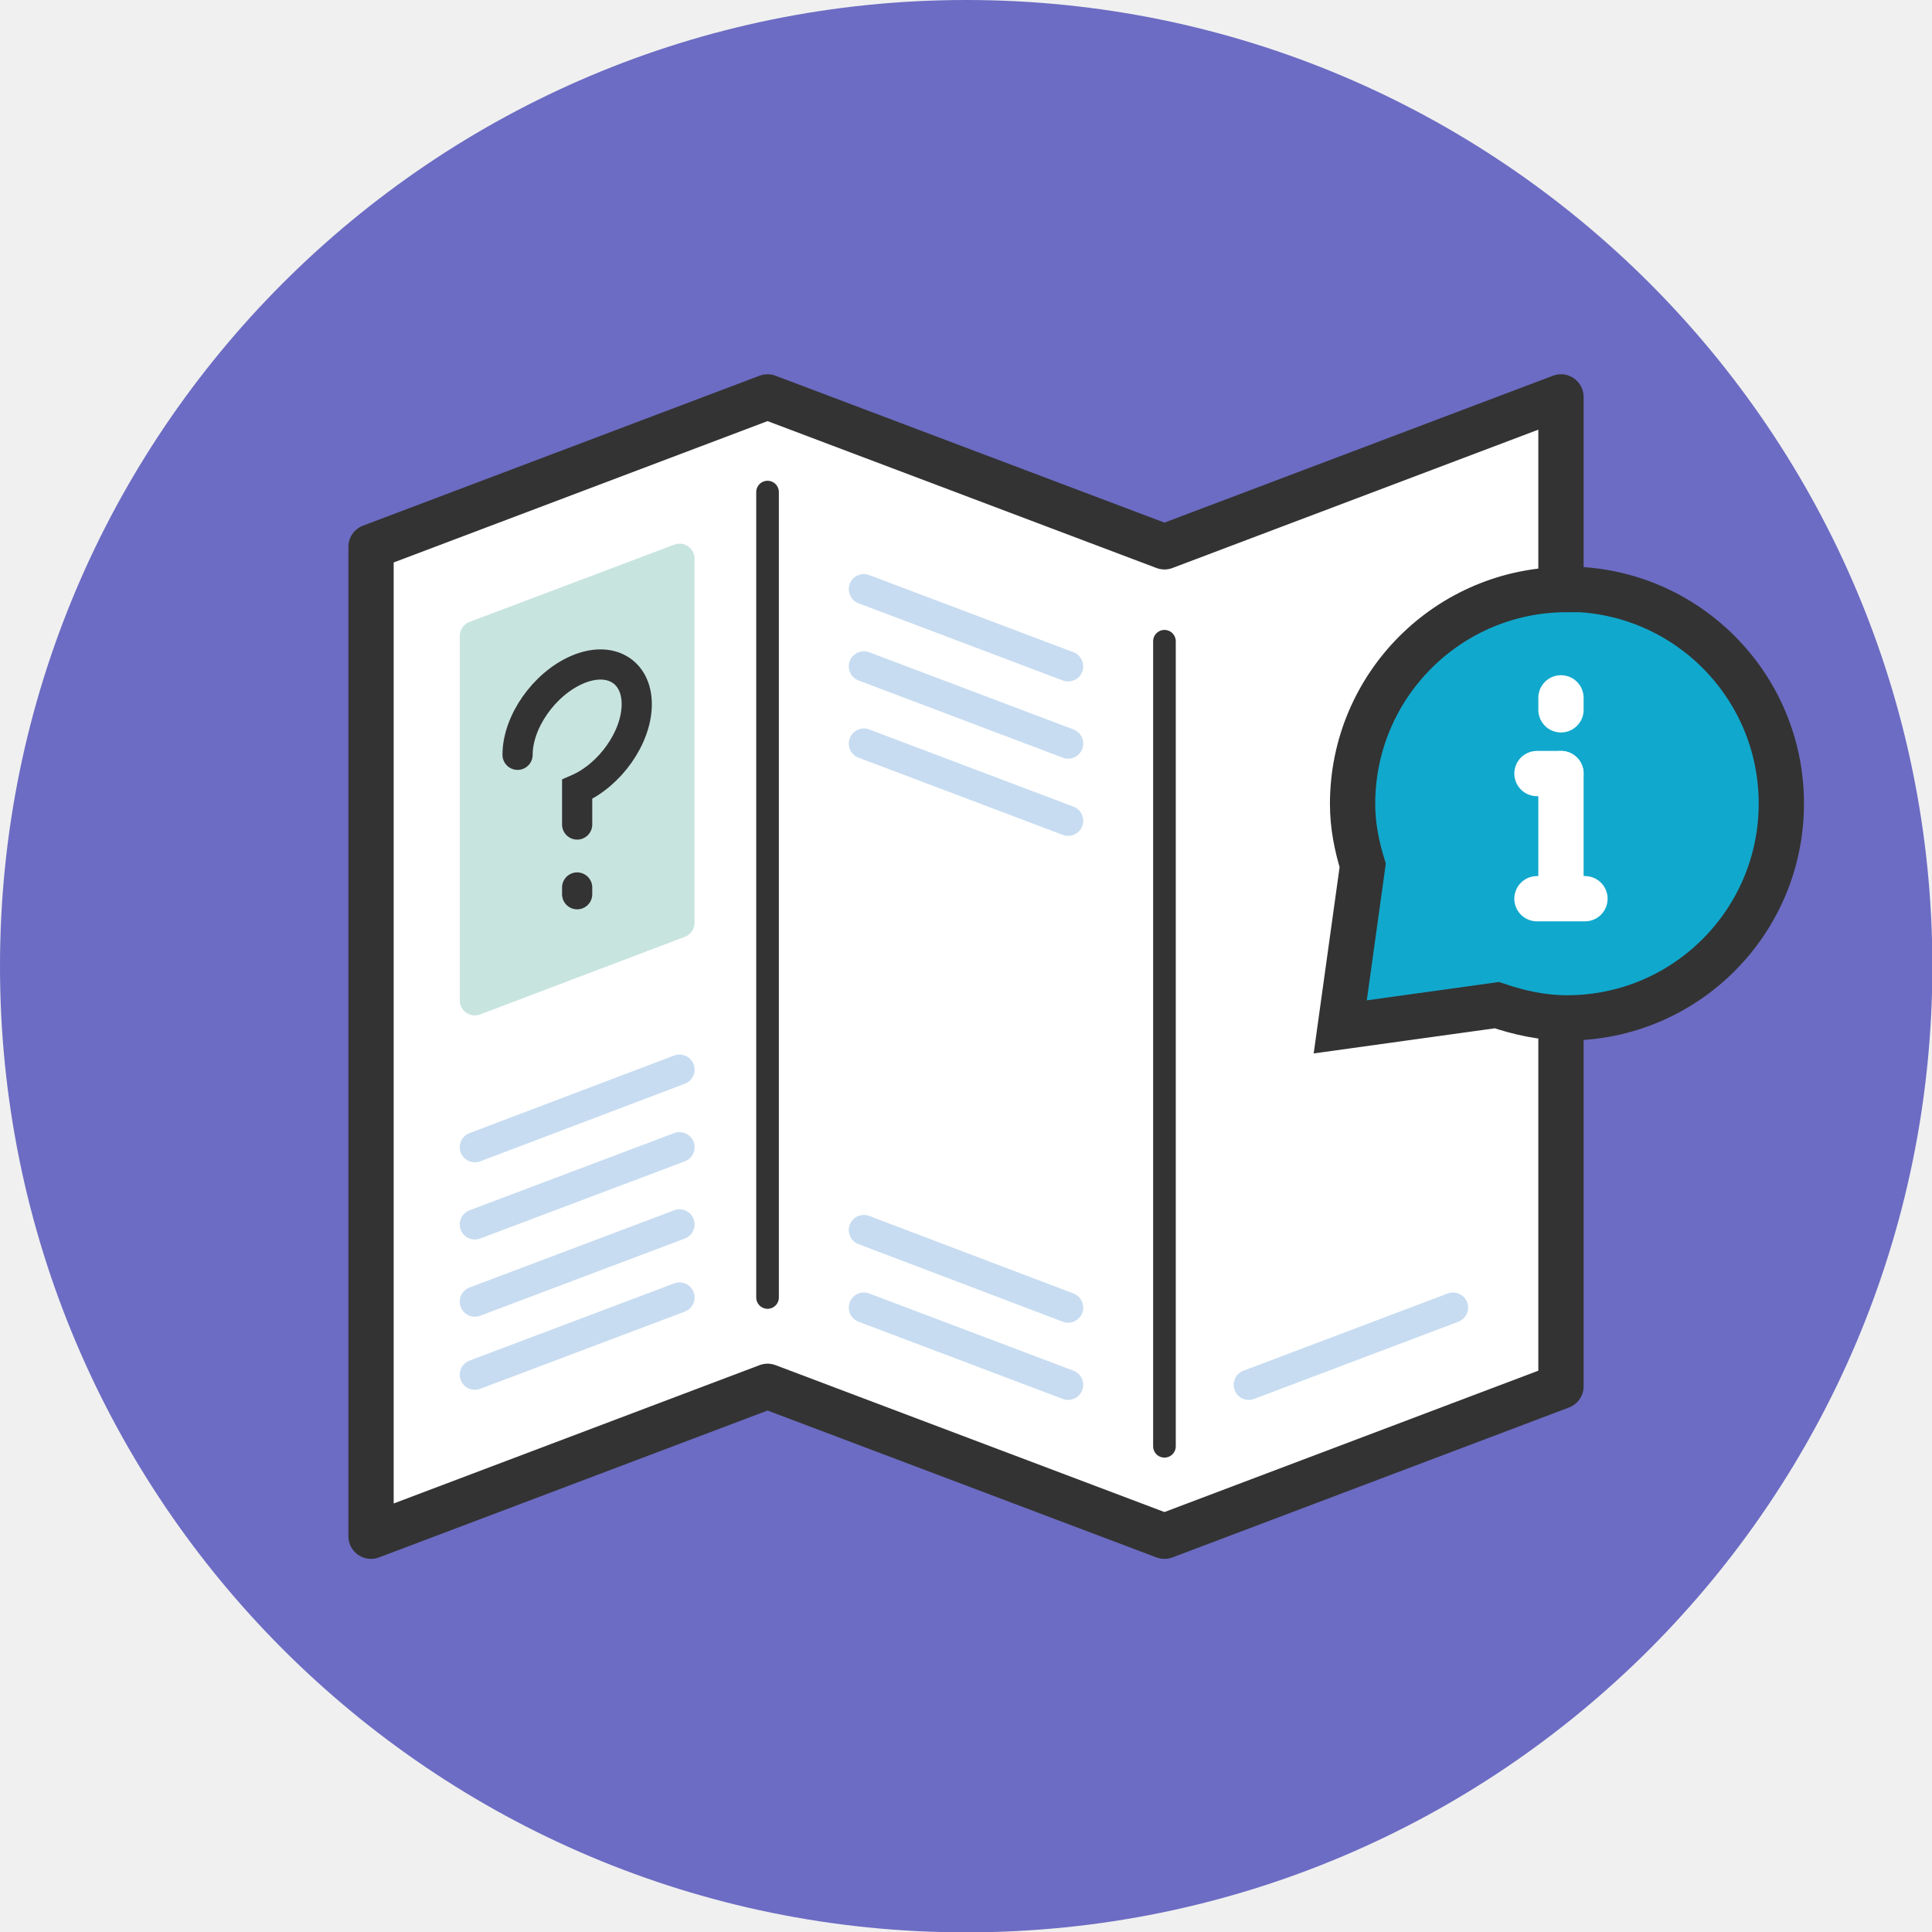
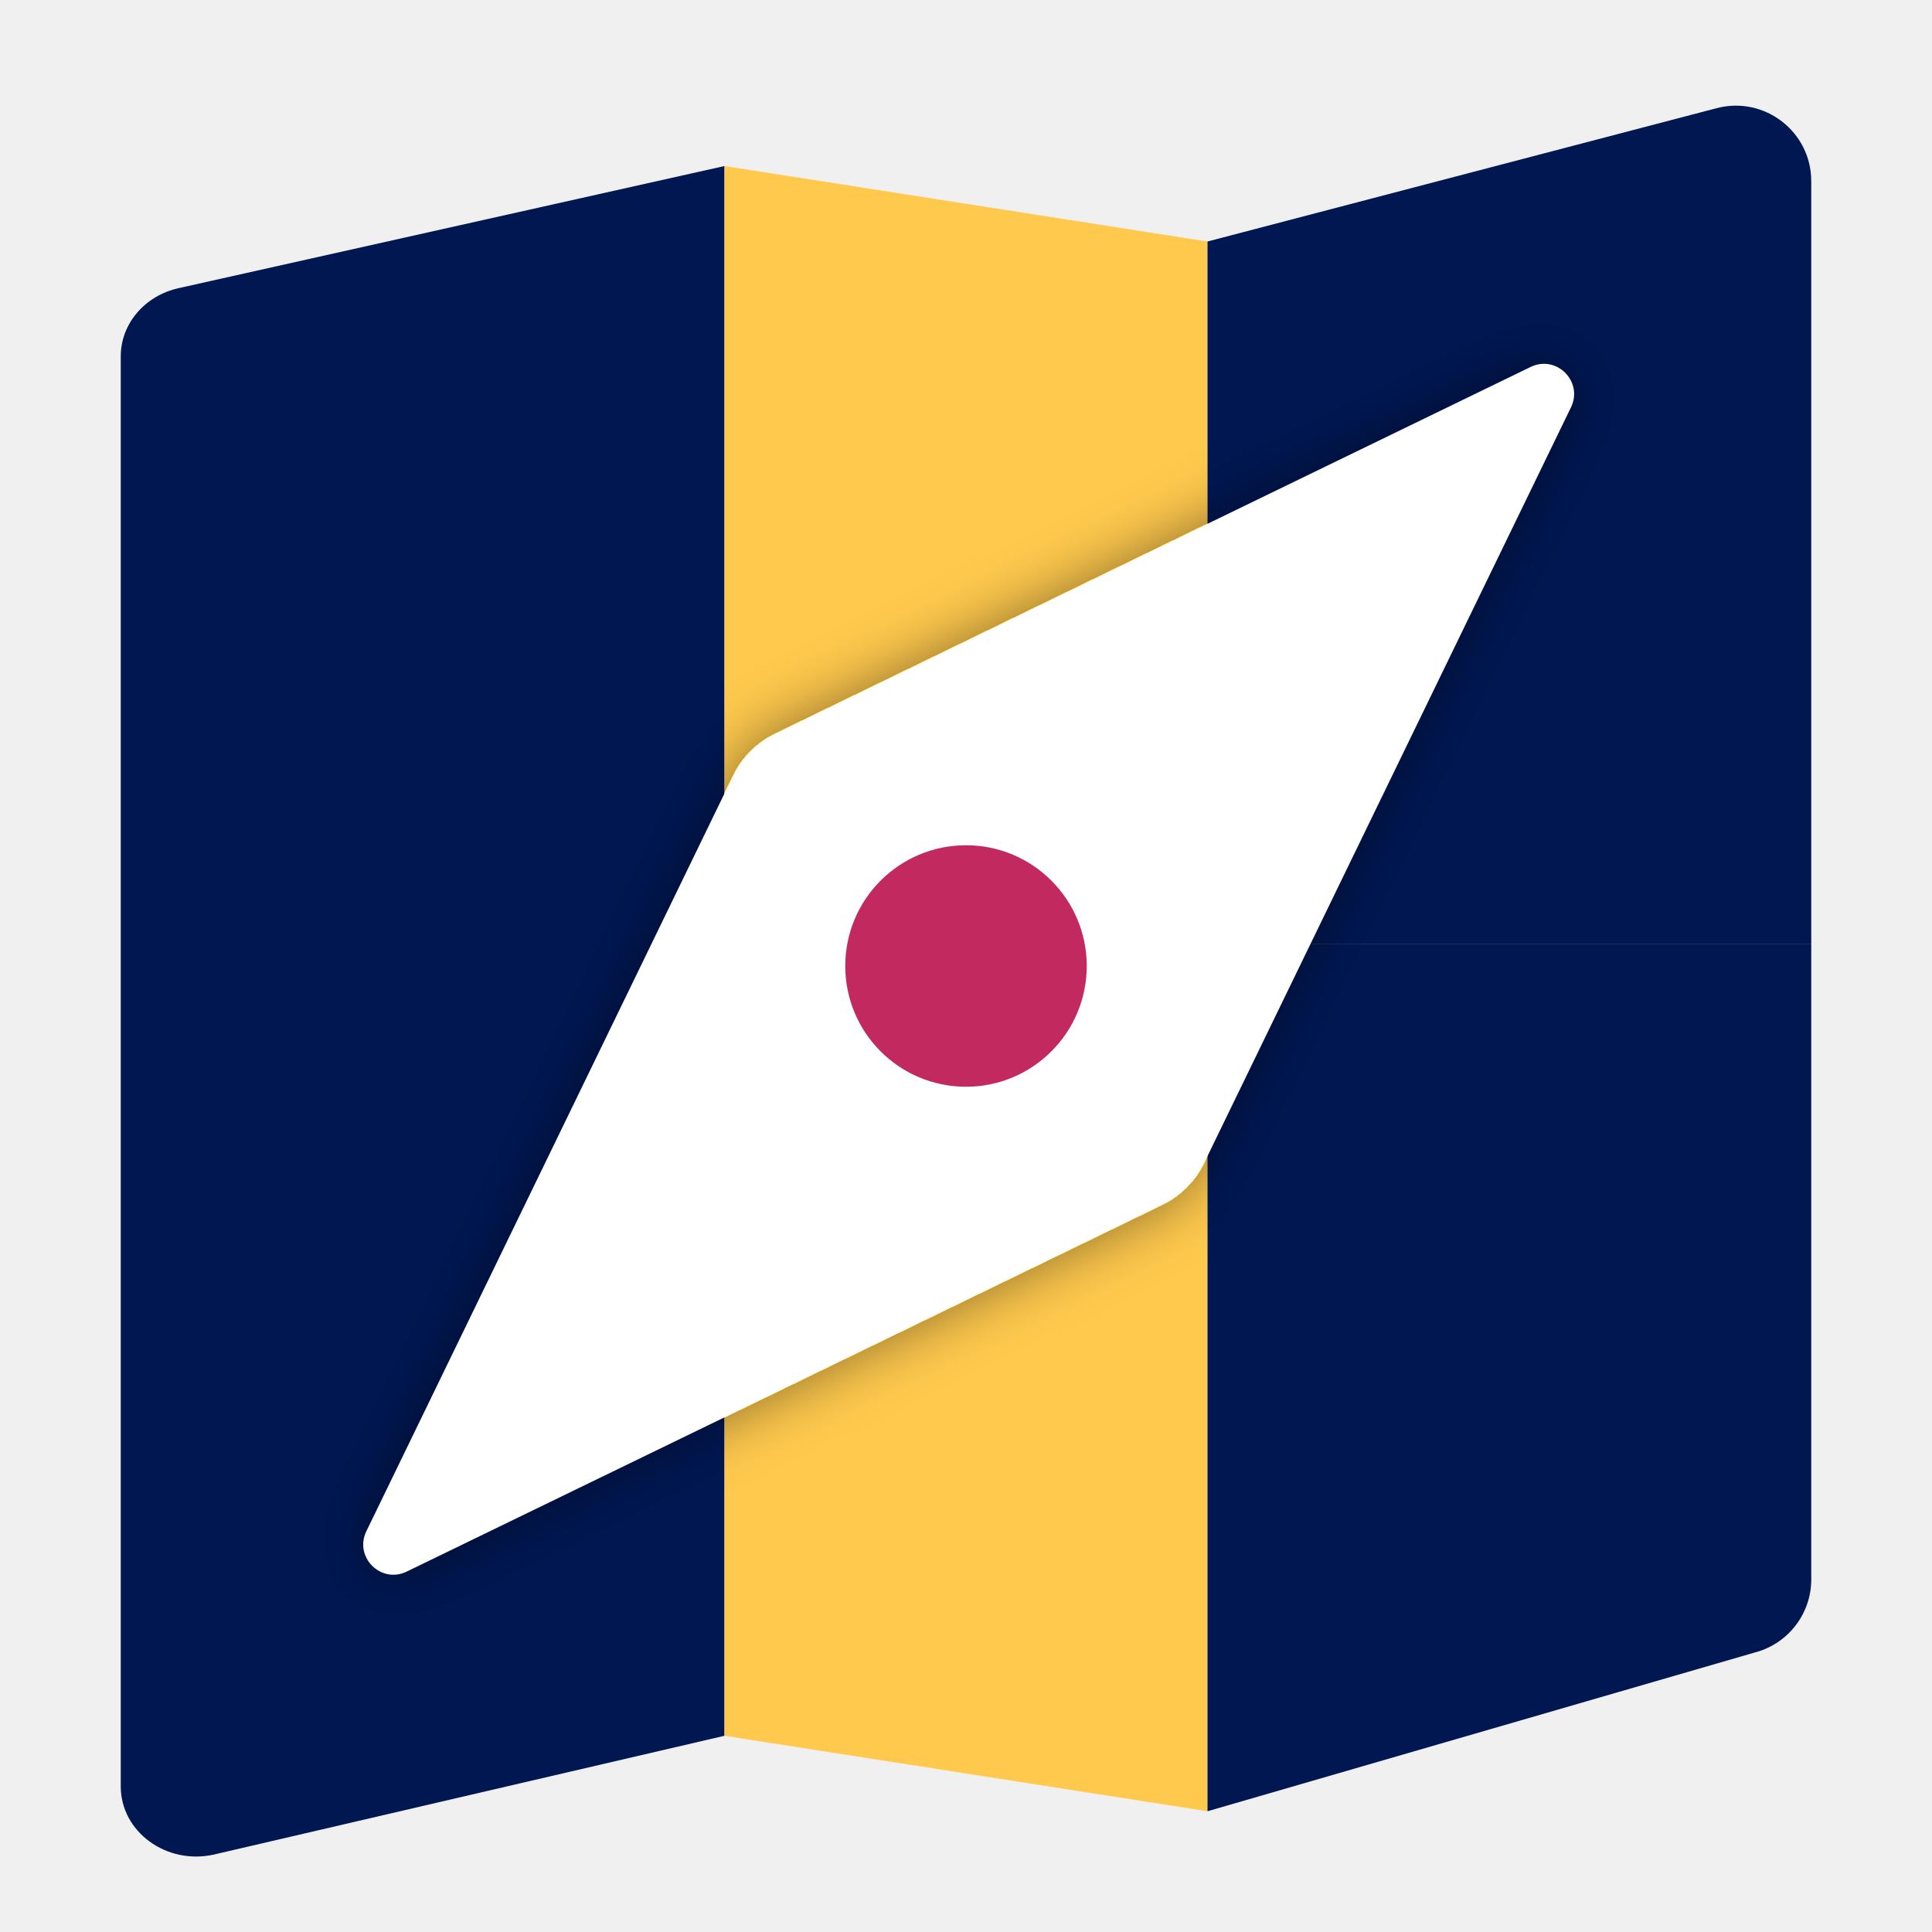
- <svg xmlns="http://www.w3.org/2000/svg" width="64" height="64" viewBox="0 0 64 64" fill="none">
-   <g clip-path="url(#clip0_58_1071)">
-     <path d="M32.006 64.012C49.683 64.012 64.012 49.683 64.012 32.006C64.012 14.33 49.683 0 32.006 0C14.33 0 0 14.33 0 32.006C0 49.683 14.33 64.012 32.006 64.012Z" fill="#6C6CC4" />
-     <path d="M12.291 18.114L25.426 13.148L38.574 18.114L51.709 13.148V45.924L38.574 50.89L25.426 45.924L12.291 50.89V18.114Z" fill="white" stroke="#333333" stroke-width="1.5" stroke-linejoin="round" />
-     <path d="M25.426 16.301V42.981" stroke="#333333" stroke-width="0.75" stroke-miterlimit="10" stroke-linecap="round" />
-     <path d="M38.574 21.242V47.91" stroke="#333333" stroke-width="0.75" stroke-miterlimit="10" stroke-linecap="round" />
-     <path d="M15.73 45.539L22.509 42.981" stroke="#C7DCF1" stroke-miterlimit="10" stroke-linecap="round" />
-     <path d="M15.73 40.56L22.509 38.003" stroke="#C7DCF1" stroke-miterlimit="10" stroke-linecap="round" />
-     <path d="M15.73 43.118L22.509 40.56" stroke="#C7DCF1" stroke-miterlimit="10" stroke-linecap="round" />
-     <path d="M15.73 38.003L22.509 35.433" stroke="#C7DCF1" stroke-miterlimit="10" stroke-linecap="round" />
-     <path d="M22.509 30.566L15.73 33.136V21.069L22.509 18.511V30.566Z" fill="#C8E4DF" stroke="#C8E4DF" stroke-linecap="round" stroke-linejoin="round" />
-     <path d="M17.145 25.004C17.145 23.912 18.027 22.658 19.119 22.186C20.212 21.714 21.093 22.236 21.093 23.328C21.093 24.421 20.212 25.675 19.119 26.146V27.313" stroke="#333333" stroke-miterlimit="10" stroke-linecap="round" />
-     <path d="M19.119 29.399V29.623" stroke="#333333" stroke-miterlimit="10" stroke-linecap="round" />
-     <path d="M51.908 19.529C47.984 19.529 44.806 22.707 44.806 26.631C44.806 27.351 44.943 28.021 45.141 28.667L44.397 34.017L49.586 33.297C50.319 33.546 51.088 33.719 51.908 33.719C55.831 33.719 59.009 30.541 59.009 26.618C59.009 22.695 55.831 19.517 51.908 19.517V19.529Z" fill="#11A8CD" stroke="#333333" stroke-width="1.5" stroke-miterlimit="10" />
-     <path d="M41.367 45.874L48.133 43.316" stroke="#C7DCF1" stroke-miterlimit="10" stroke-linecap="round" />
-     <path d="M35.383 24.632L28.617 22.074" stroke="#C7DCF1" stroke-miterlimit="10" stroke-linecap="round" />
-     <path d="M35.383 27.189L28.617 24.632" stroke="#C7DCF1" stroke-miterlimit="10" stroke-linecap="round" />
-     <path d="M35.383 22.074L28.617 19.517" stroke="#C7DCF1" stroke-miterlimit="10" stroke-linecap="round" />
-     <path d="M51.709 25.625V29.647" stroke="white" stroke-width="1.5" stroke-miterlimit="10" stroke-linecap="round" />
-     <path d="M51.709 23.117V23.514" stroke="white" stroke-width="1.5" stroke-miterlimit="10" stroke-linecap="round" />
-     <path d="M50.914 25.625H51.709" stroke="white" stroke-width="1.5" stroke-miterlimit="10" stroke-linecap="round" />
-     <path d="M50.914 29.771H52.504" stroke="white" stroke-width="1.5" stroke-miterlimit="10" stroke-linecap="round" />
-     <path d="M35.383 43.316L28.617 40.747" stroke="#C7DCF1" stroke-miterlimit="10" stroke-linecap="round" />
-     <path d="M35.383 45.874L28.617 43.316" stroke="#C7DCF1" stroke-miterlimit="10" stroke-linecap="round" />
+ <svg xmlns="http://www.w3.org/2000/svg" width="128" height="128" viewBox="0 0 128 128" fill="none">
+   <path d="M48 11L11.829 19.092C9.583 19.594 8 21.46 8 23.604V118.356C8 121.36 11.026 123.572 14.171 122.869L48 115V11Z" fill="#001752" />
+   <path d="M80 16L48 11V115L80 120V16Z" fill="#FFC94D" />
+   <path d="M80 16L113.731 7.167C116.9 6.334 120 8.726 120 12.003V62.521H80V16Z" fill="#001752" />
+   <path d="M116.269 109.479L80 120V62.521H120V104.643C120 106.916 118.468 108.902 116.269 109.479Z" fill="#001752" />
+   <g filter="url(#filter0_d_428_4855)">
+     <path d="M104.082 26.985C104.911 25.277 103.117 23.483 101.409 24.312L51.35 48.612C50.139 49.2 49.16 50.179 48.572 51.39L24.272 101.45C23.443 103.157 25.237 104.951 26.944 104.122L77.004 79.822C78.215 79.234 79.194 78.255 79.781 77.044L104.082 26.985Z" fill="white" />
  </g>
+   <circle cx="64" cy="64" r="8" fill="#C2295E" />
  <defs>
-     <clipPath id="clip0_58_1071">
-       <rect width="64" height="64" fill="white" />
-     </clipPath>
+     <filter id="filter0_d_428_4855" x="20.063" y="20.103" width="88.228" height="88.228" filterUnits="userSpaceOnUse" color-interpolation-filters="sRGB">
+       <feFlood flood-opacity="0" result="BackgroundImageFix" />
+       <feColorMatrix in="SourceAlpha" type="matrix" values="0 0 0 0 0 0 0 0 0 0 0 0 0 0 0 0 0 0 127 0" result="hardAlpha" />
+       <feOffset />
+       <feGaussianBlur stdDeviation="2" />
+       <feComposite in2="hardAlpha" operator="out" />
+       <feColorMatrix type="matrix" values="0 0 0 0 0 0 0 0 0 0 0 0 0 0 0 0 0 0 0.45 0" />
+       <feBlend mode="normal" in2="BackgroundImageFix" result="effect1_dropShadow_428_4855" />
+       <feBlend mode="normal" in="SourceGraphic" in2="effect1_dropShadow_428_4855" result="shape" />
+     </filter>
  </defs>
</svg>
